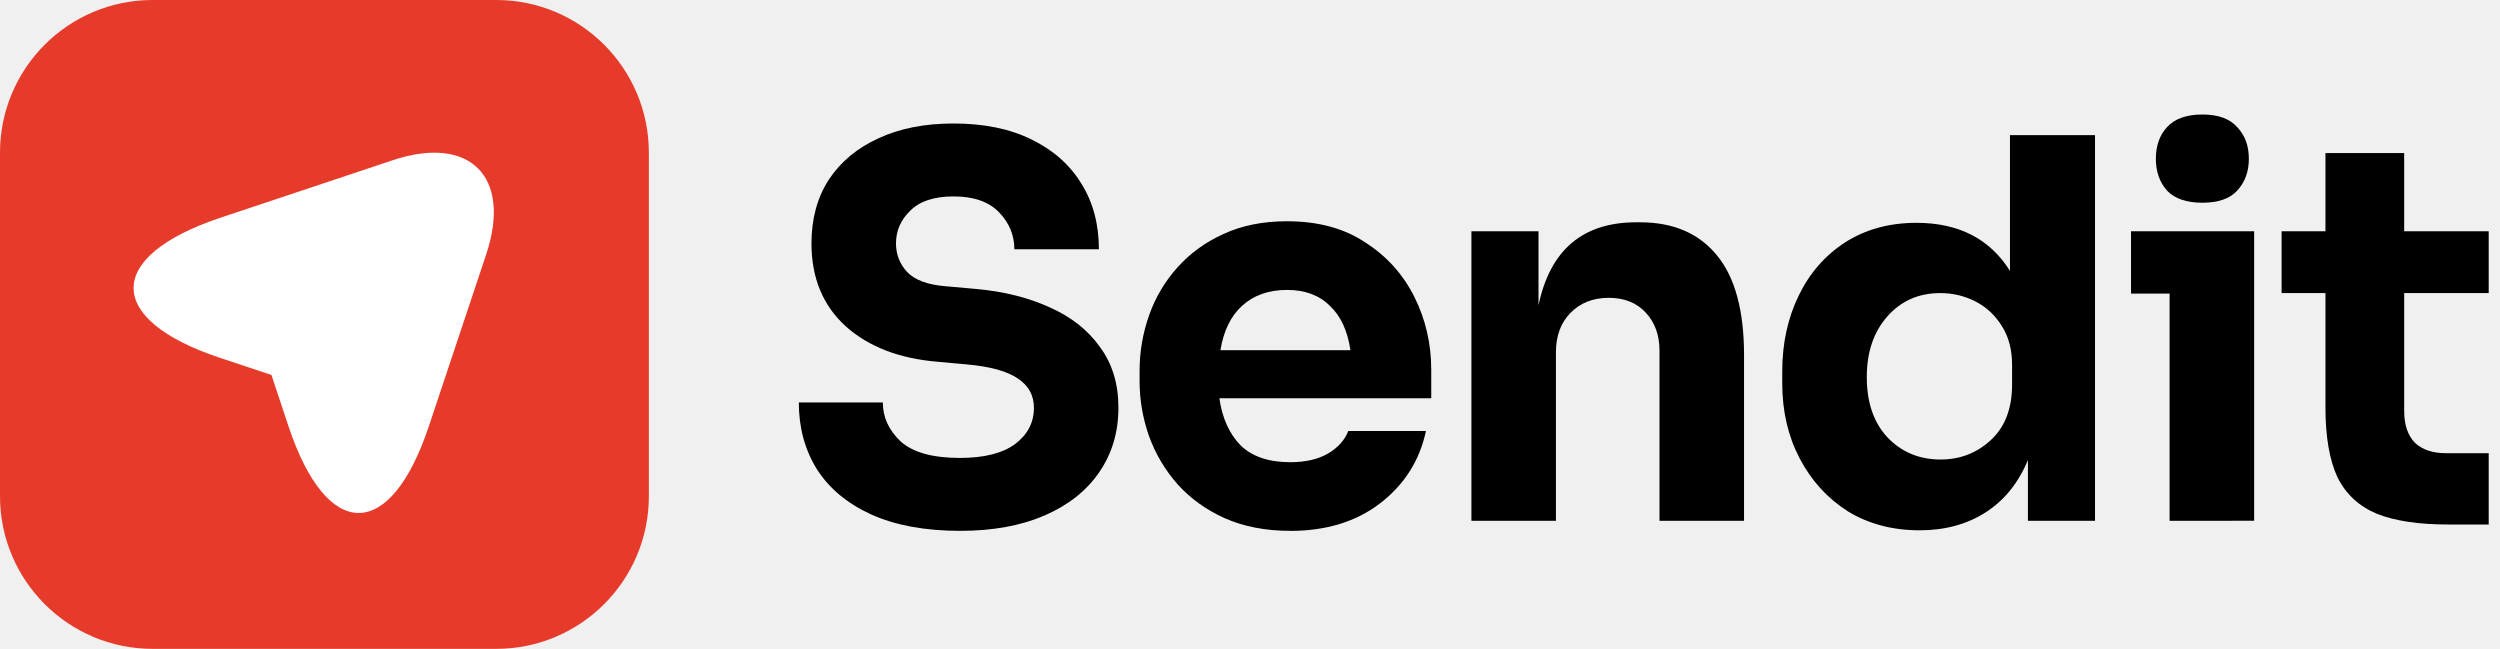
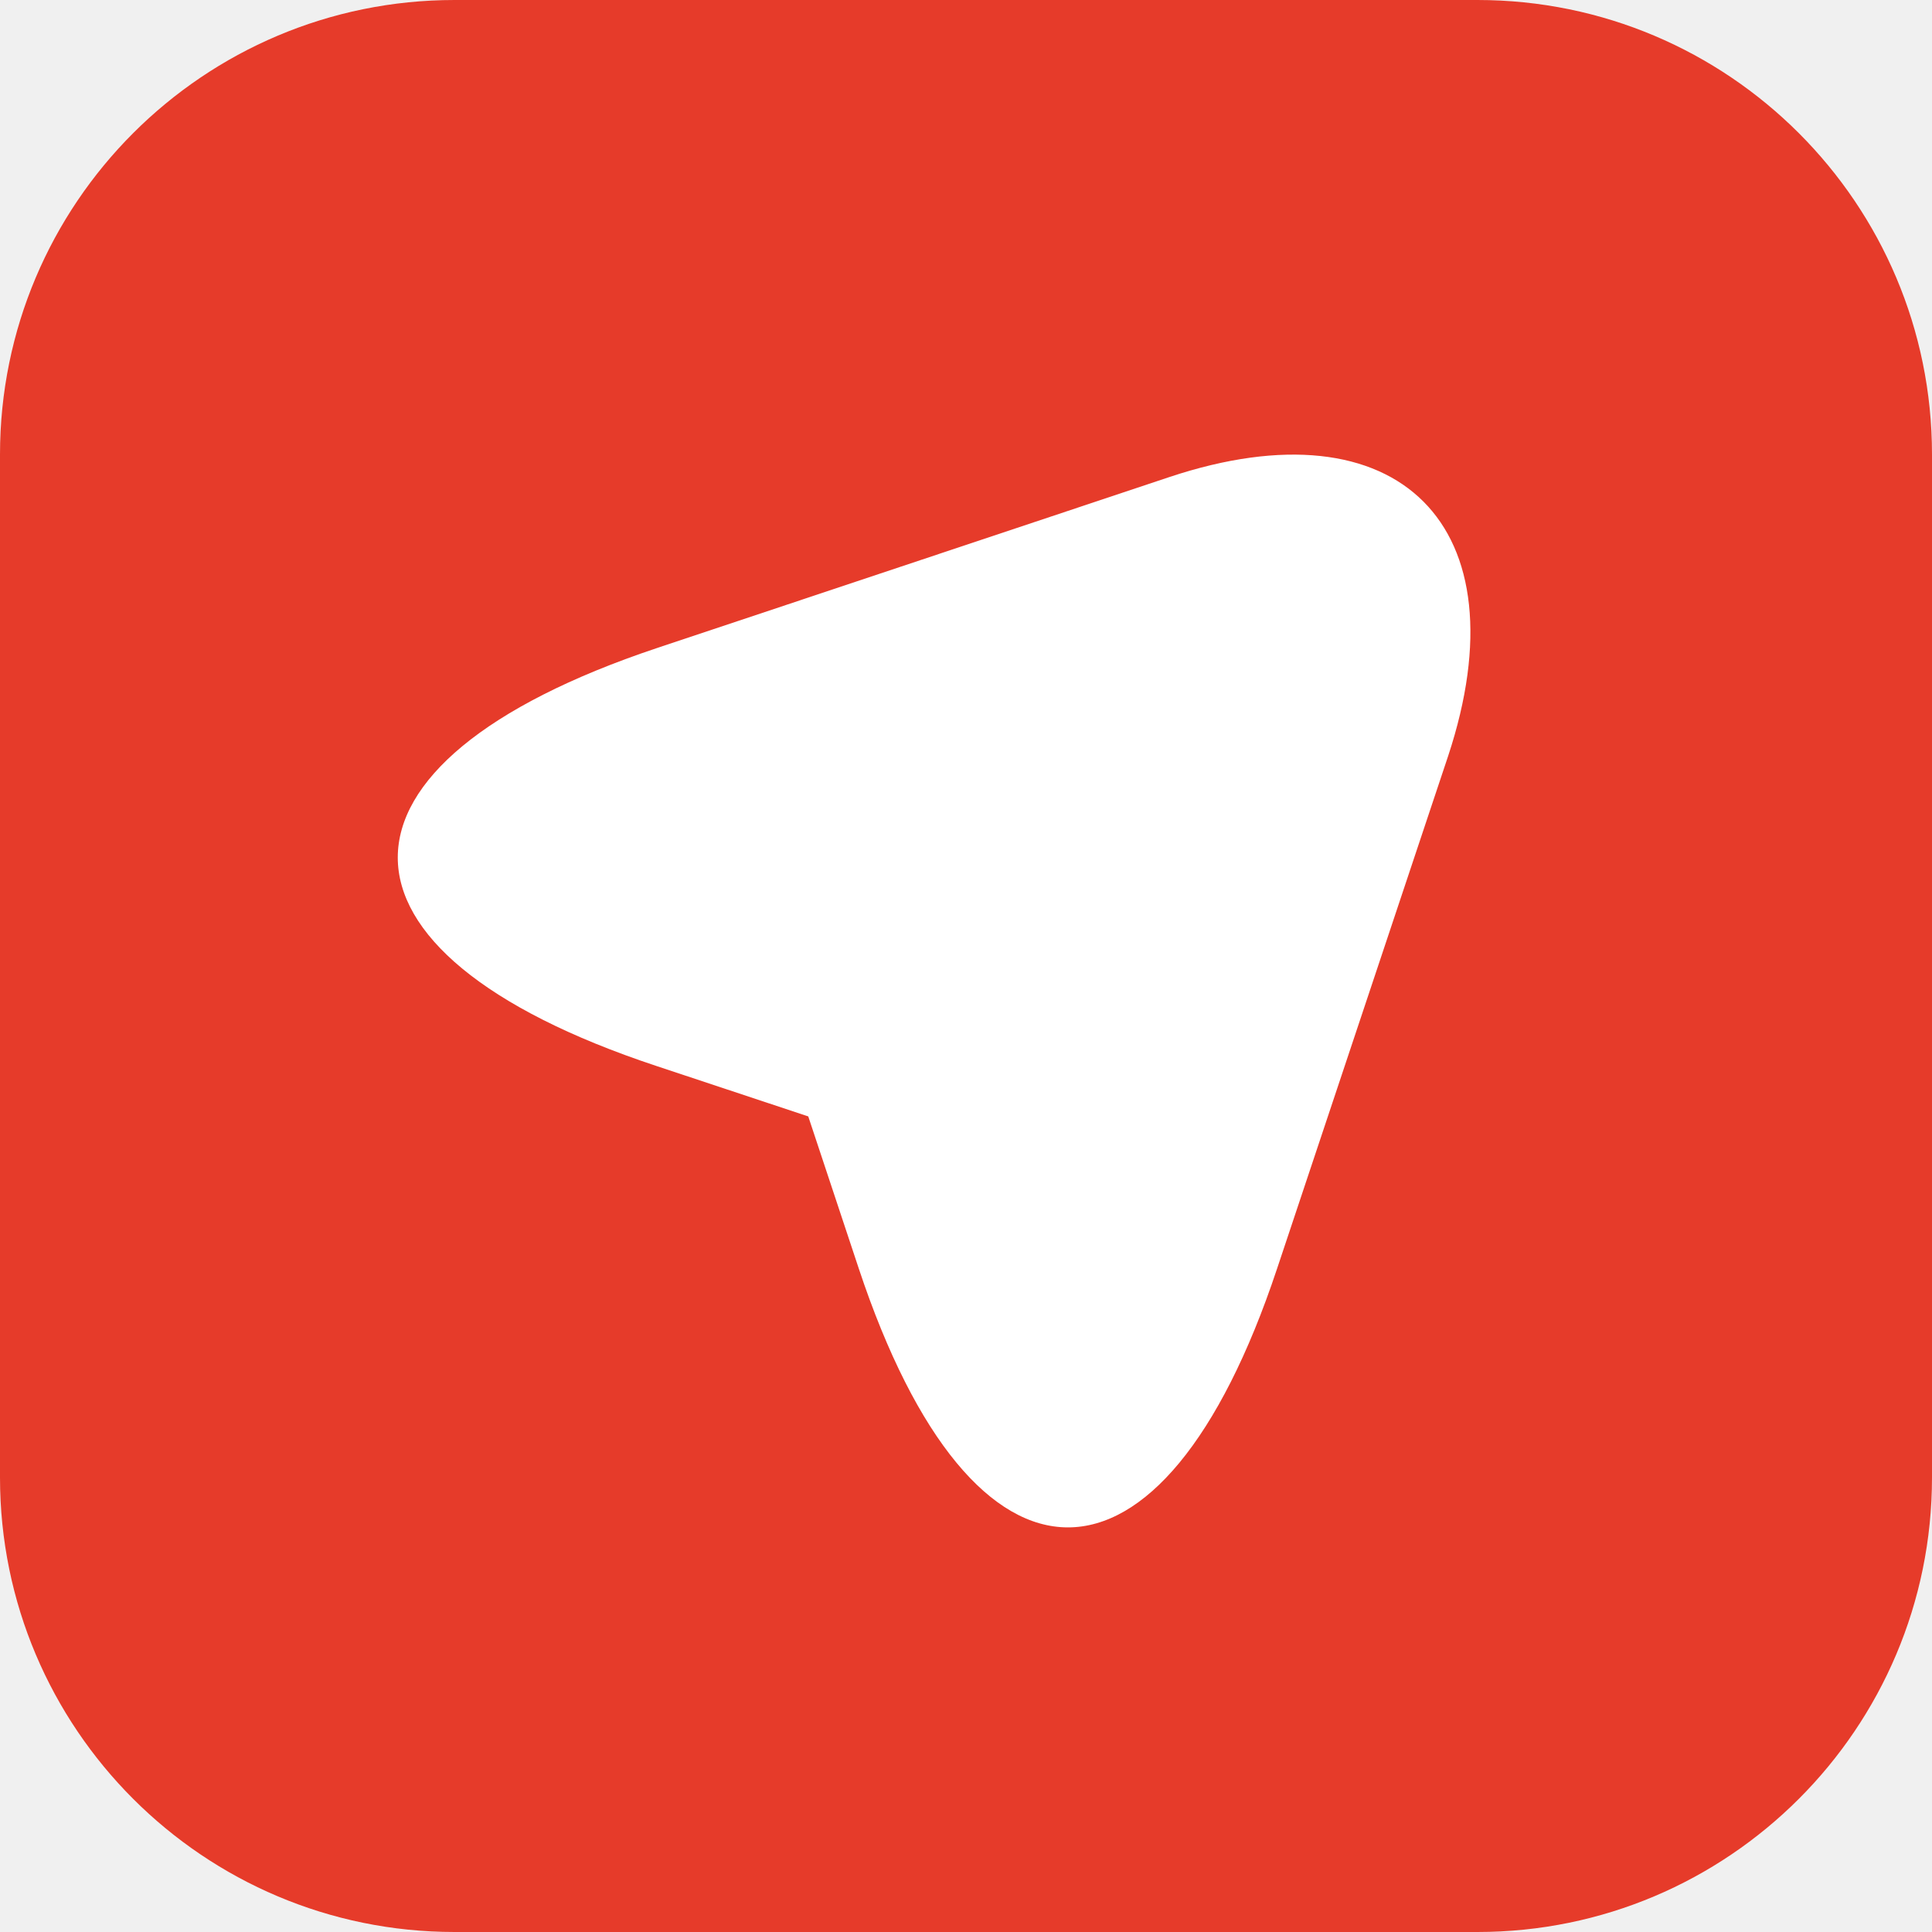
- <svg xmlns="http://www.w3.org/2000/svg" fill="none" height="34" viewBox="0 0 131 34" width="131">
+ <svg xmlns="http://www.w3.org/2000/svg" fill="none" height="34" viewBox="0 0 34 34" width="34">
  <rect fill="#e63b2a" height="34" rx="8" width="34" />
  <path d="m11.554 11.407 9.02-3.01c4.05-1.35 6.25.86 4.91 4.91l-3.01 9.02c-2.02 6.07-5.34 6.07-7.36 0l-.89-2.68-2.68-.89c-6.06-2.01-6.06-5.32.01-7.35z" fill="#fff" />
-   <g fill="#000">
-     <path d="m50.302 27.816c-1.827 0-3.378-.286-4.651-.858-1.255-.572-2.206-1.366-2.852-2.381-.627-1.015-.941-2.178-.941-3.488h4.402c0 .775.314 1.458.941 2.049.646.572 1.679.858 3.101.858 1.255 0 2.215-.24 2.879-.72.664-.498.997-1.135.997-1.91 0-.646-.277-1.154-.831-1.523-.554-.388-1.449-.637-2.686-.748l-1.523-.138c-2.012-.166-3.618-.784-4.817-1.855-1.2-1.089-1.8-2.538-1.8-4.347 0-1.292.304-2.409.914-3.35.627-.941 1.495-1.661 2.602-2.159 1.107-.517 2.418-.775 3.931-.775 1.587 0 2.944.277 4.07.831 1.144.554 2.021 1.329 2.63 2.326.609.978.914 2.123.914 3.433h-4.43c0-.738-.268-1.384-.803-1.938s-1.329-.831-2.381-.831c-1.015 0-1.772.249-2.27.748-.498.48-.748 1.052-.748 1.716 0 .572.194 1.071.581 1.495.406.424 1.08.674 2.021.748l1.55.138c1.476.129 2.778.452 3.904.969 1.126.498 2.002 1.19 2.63 2.076.646.868.969 1.929.969 3.184 0 1.292-.342 2.427-1.024 3.405-.664.96-1.615 1.707-2.852 2.243-1.237.535-2.713.803-4.43.803z" />
-     <path d="m67.605 27.816c-1.292 0-2.436-.222-3.433-.664-.978-.443-1.8-1.034-2.464-1.772-.664-.757-1.163-1.597-1.495-2.519-.332-.941-.498-1.901-.498-2.879v-.554c0-.997.166-1.966.498-2.907s.831-1.781 1.495-2.519c.664-.738 1.467-1.32 2.409-1.744.96-.443 2.067-.664 3.322-.664 1.624 0 2.99.369 4.097 1.107 1.126.72 1.984 1.67 2.575 2.852.591 1.181.886 2.455.886 3.821v1.495h-11.102c.148 1.034.517 1.855 1.107 2.464.609.591 1.477.886 2.602.886.794 0 1.449-.148 1.966-.443.535-.314.895-.711 1.08-1.19h4.07c-.332 1.55-1.135 2.815-2.409 3.793-1.255.96-2.824 1.44-4.707 1.44zm-.166-12.624c-.96 0-1.744.277-2.353.831-.591.535-.969 1.31-1.135 2.326h6.811c-.148-1.015-.507-1.79-1.08-2.326-.554-.554-1.301-.831-2.243-.831z" />
-     <path d="m77.102 27.29v-15.171h3.516v3.876c.609-2.898 2.316-4.347 5.122-4.347h.194c1.753 0 3.101.581 4.042 1.744.941 1.144 1.412 2.889 1.412 5.232v8.665h-4.43v-8.915c0-.812-.24-1.477-.72-1.993-.48-.517-1.126-.775-1.938-.775-.831 0-1.504.268-2.021.803-.498.517-.748 1.2-.748 2.049v8.832z" />
-     <path d="m100.588 27.788c-1.421 0-2.676-.332-3.765-.997-1.071-.683-1.91-1.606-2.519-2.768-.609-1.163-.914-2.473-.914-3.931v-.637c0-1.458.286-2.778.858-3.959.572-1.181 1.384-2.113 2.436-2.796 1.071-.683 2.316-1.024 3.737-1.024 2.215 0 3.849.84 4.901 2.519v-7.115h4.457v20.21h-3.516v-3.184c-.498 1.2-1.237 2.113-2.215 2.741-.978.628-2.132.941-3.461.941zm1.108-3.71c1.015 0 1.892-.341 2.63-1.024s1.107-1.652 1.107-2.907v-1.024c0-.794-.175-1.467-.526-2.021-.35-.572-.812-1.006-1.384-1.301-.572-.295-1.19-.443-1.855-.443-1.126 0-2.049.406-2.768 1.218-.72.812-1.08 1.873-1.08 3.184 0 1.329.36 2.381 1.08 3.156.738.775 1.67 1.163 2.796 1.163z" />
-     <path d="m115.403 10.623c-.83 0-1.448-.212-1.854-.637-.388-.443-.582-.997-.582-1.661 0-.683.194-1.237.582-1.661.406-.443 1.024-.664 1.854-.664.831 0 1.44.221 1.828.664.406.425.609.978.609 1.661 0 .664-.203 1.218-.609 1.661-.388.425-.997.637-1.828.637zm-1.716 16.666v-11.905h-2.021v-3.267h6.451v15.171z" />
-     <path d="m128.277 27.484c-1.532 0-2.769-.185-3.71-.554-.941-.388-1.634-1.024-2.077-1.91-.424-.904-.636-2.123-.636-3.654v-6.008h-2.298v-3.239h2.298v-4.097h4.125v4.097h4.429v3.239h-4.429v6.174c0 .72.184 1.274.553 1.661.388.369.933.554 1.634.554h2.242v3.737z" />
-   </g>
</svg>
